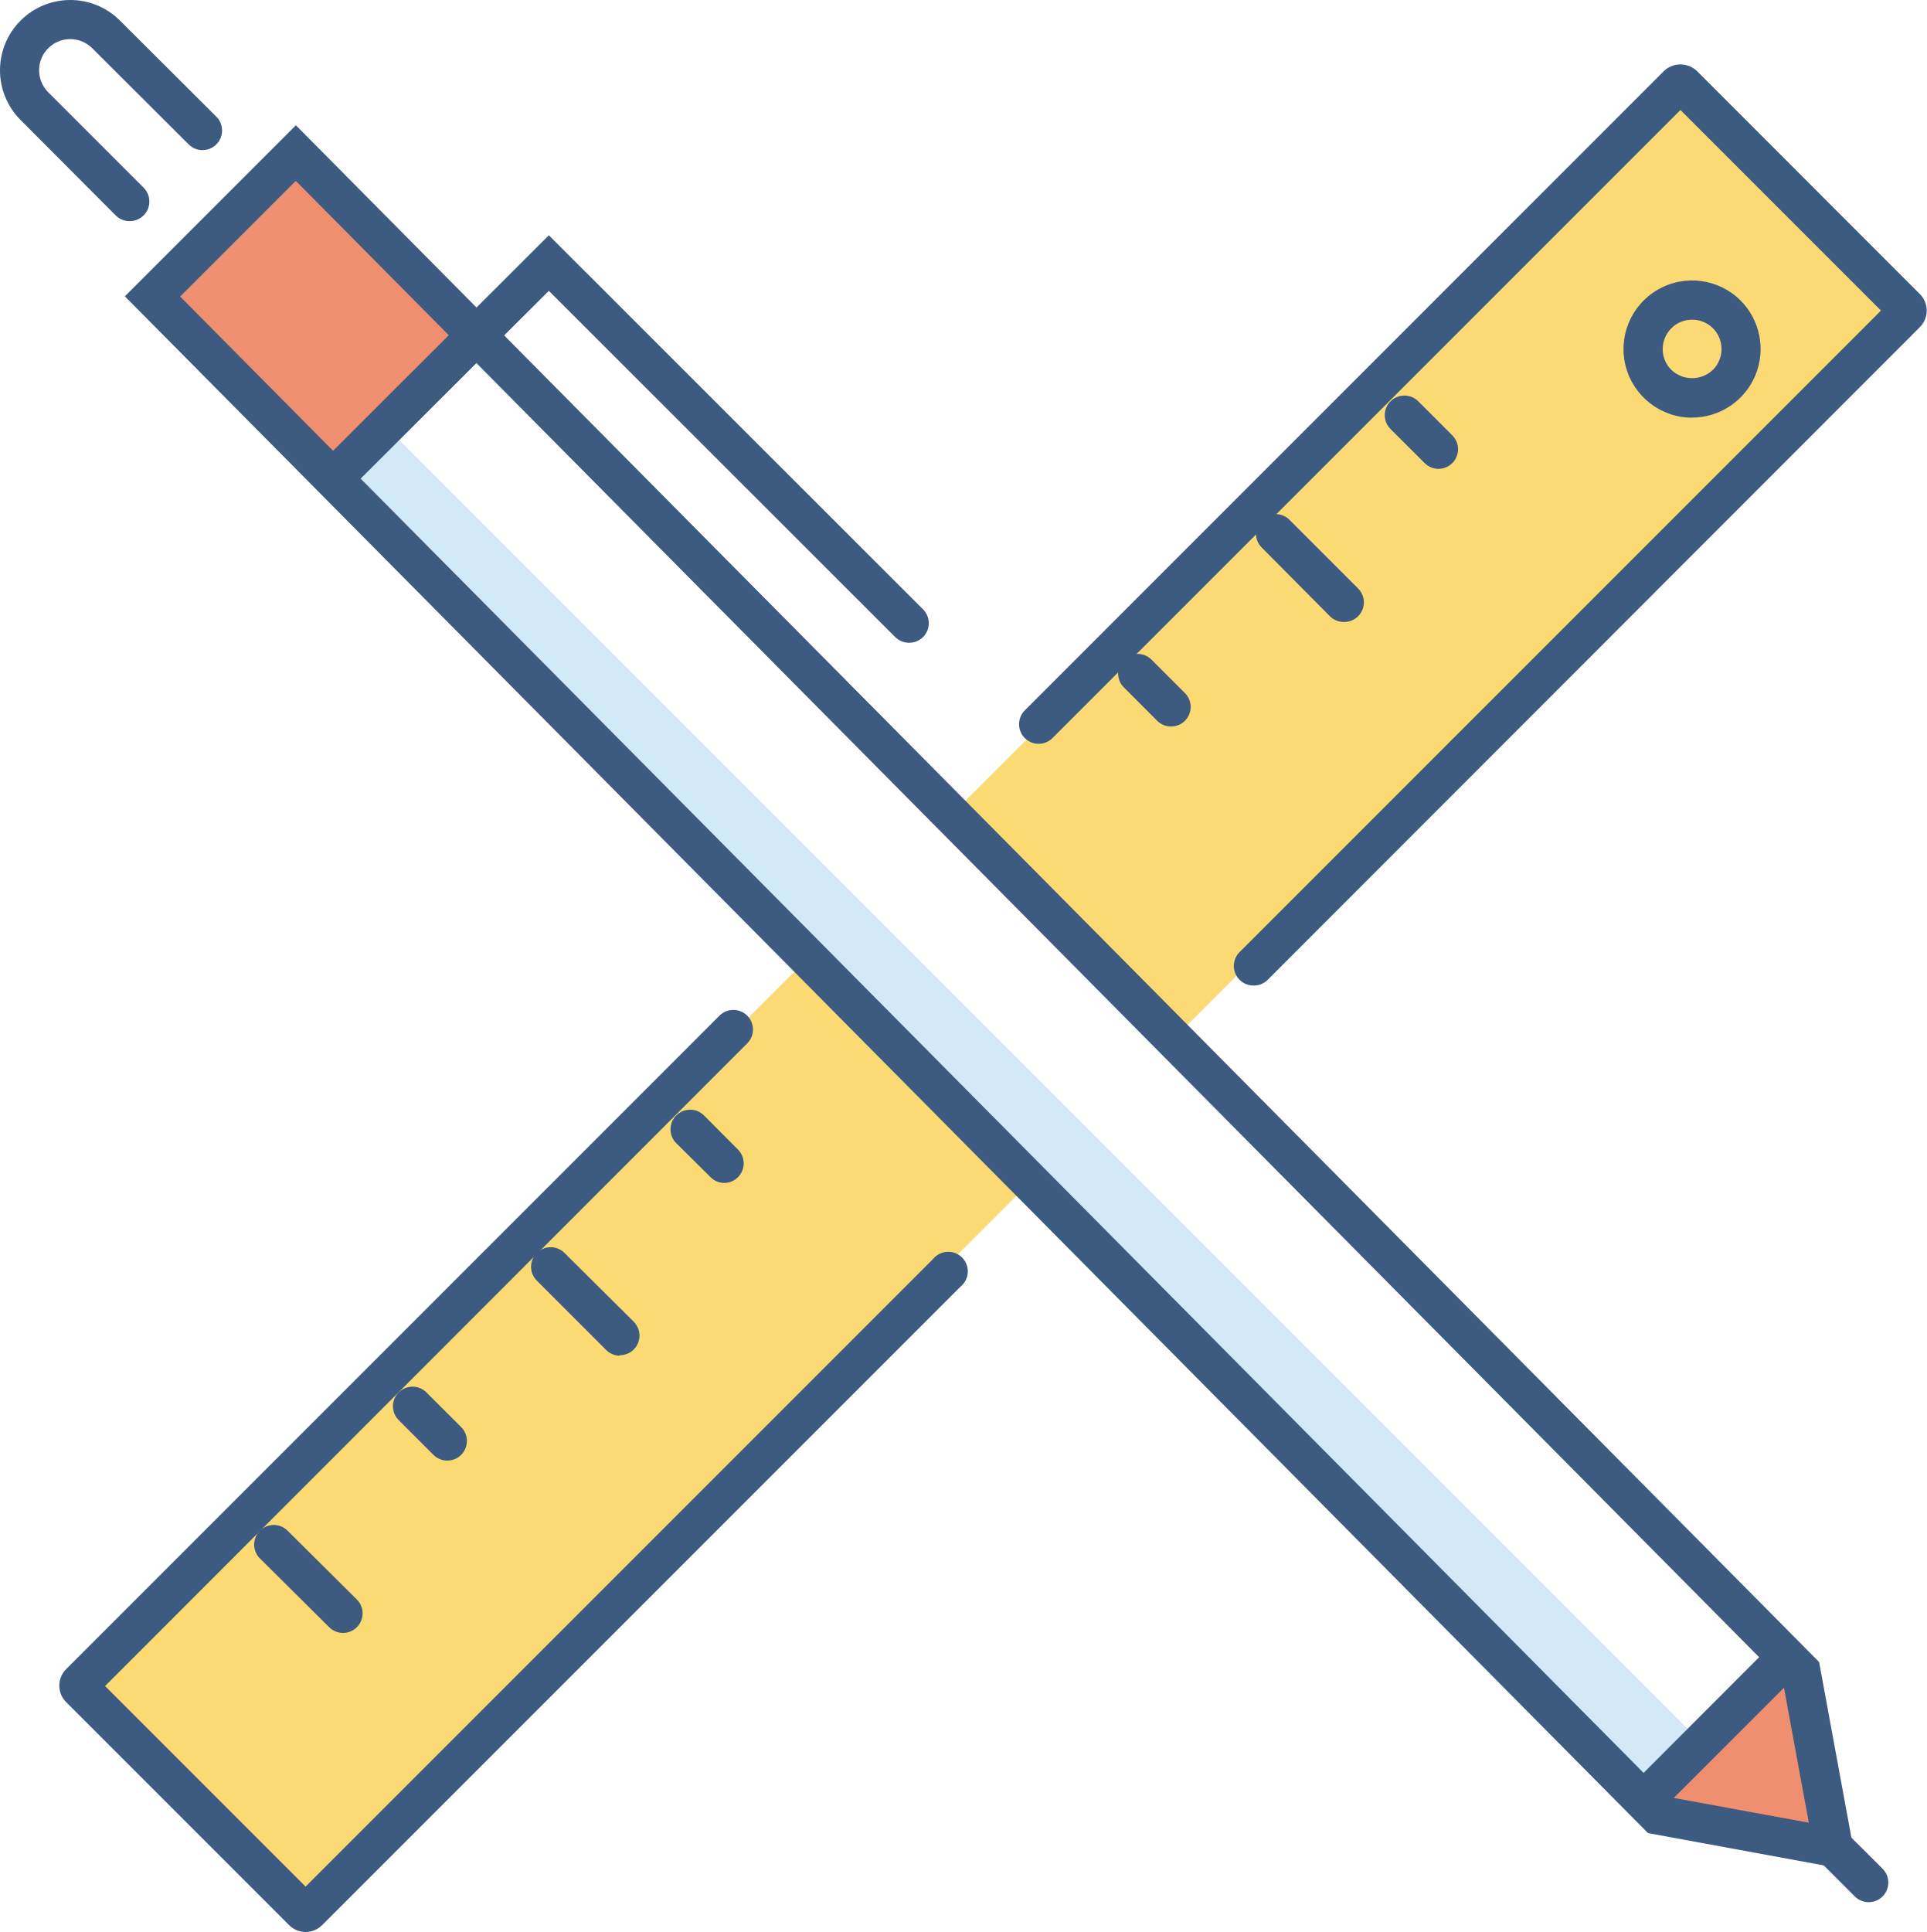
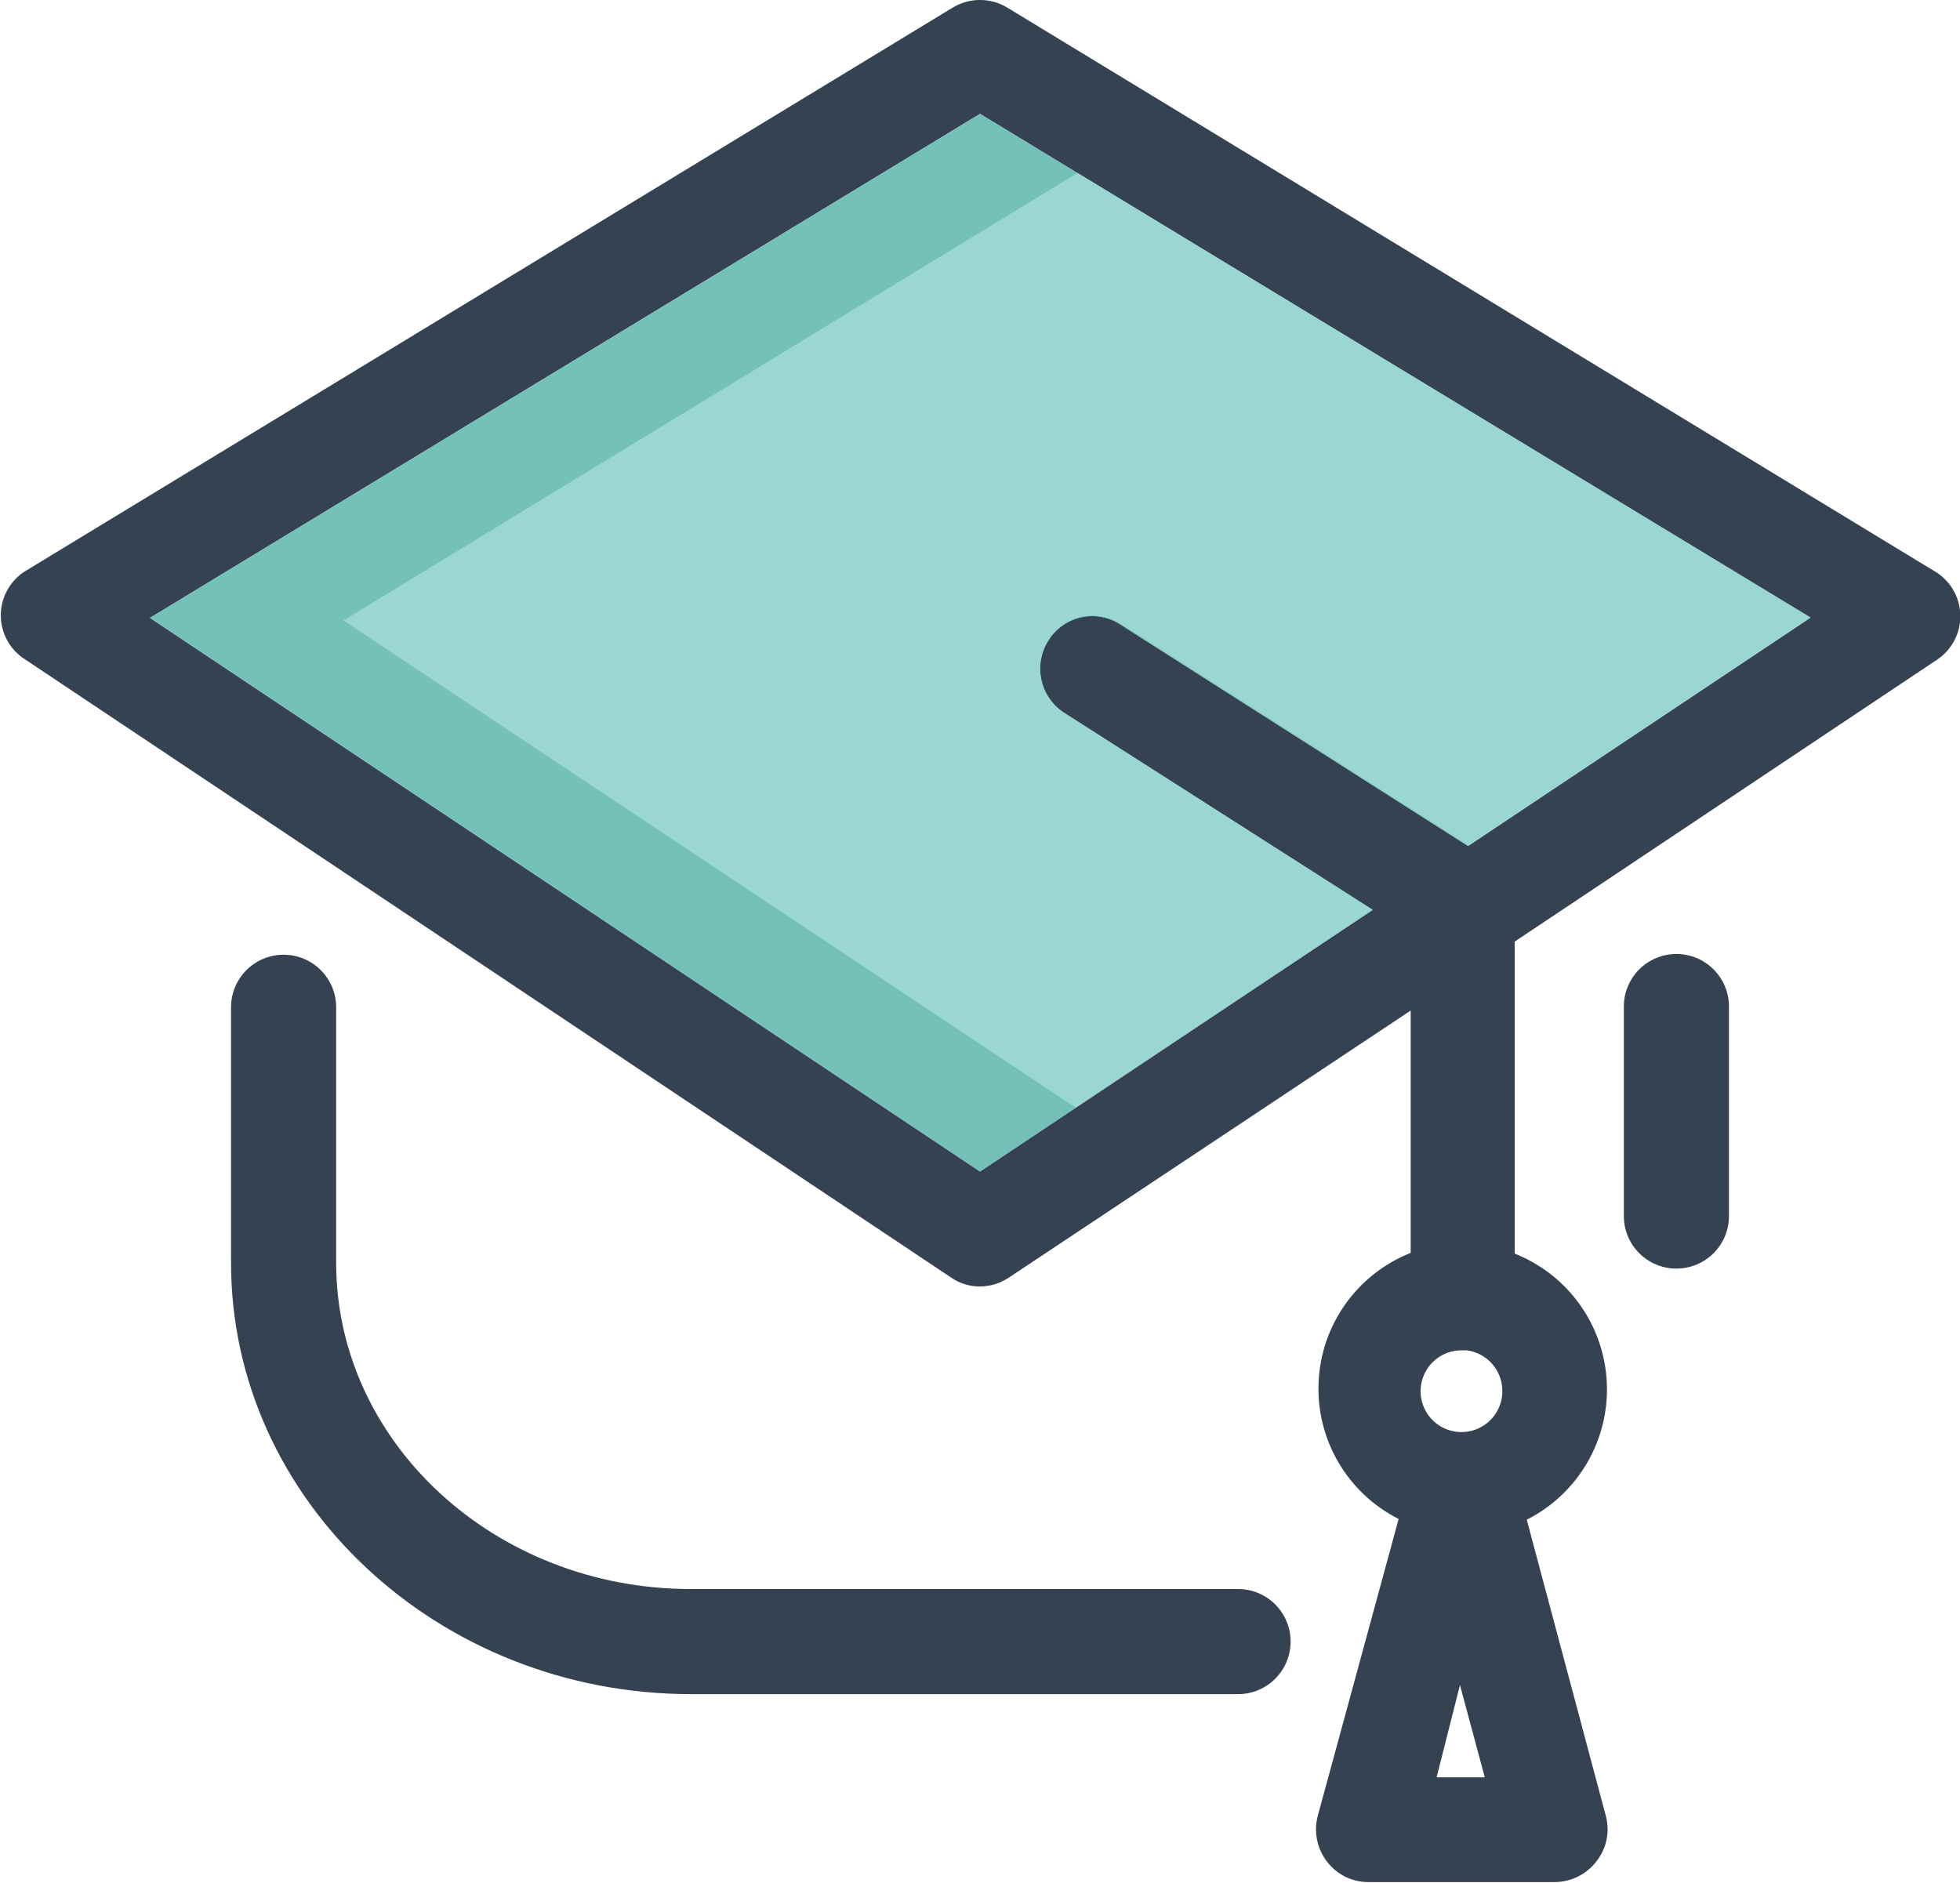
- <svg xmlns="http://www.w3.org/2000/svg" viewBox="0 0 196.59 197.09">
+ <svg xmlns="http://www.w3.org/2000/svg" viewBox="0 0 53.7 51.58">
  <defs>
-     <style>.cls-1{fill:#fbda73;}.cls-2{fill:#d2e9f7;}.cls-3{fill:#f08e70;}.cls-4{fill:#3d5a80;}</style>
+     <style>.cls-1{fill:#354251;}.cls-2{fill:#74c1b9;}.cls-3{fill:#9ad7d2;}</style>
  </defs>
  <g id="Layer_2" data-name="Layer 2">
-     <g id="Colored_details" data-name="Colored details">
-       <rect class="cls-1" x="4.99" y="129.86" width="104.01" height="32.18" transform="translate(-86.51 83.05) rotate(-45)" />
-       <rect class="cls-1" x="92.61" y="41.27" width="105.97" height="32.18" transform="translate(289.11 -5.04) rotate(135)" />
-       <rect class="cls-2" x="9.95" y="109.99" width="188.67" height="7.39" transform="translate(110.94 -40.44) rotate(45)" />
-       <rect class="cls-3" x="19.23" y="21.89" width="25.74" height="20.58" transform="translate(32.15 -13.27) rotate(45)" />
-       <polygon class="cls-3" points="169.69 185.47 167.67 183.31 182.22 168.76 184.24 170.92 186.95 187.88 169.69 185.47" />
-     </g>
-     <g id="icons">
-       <path class="cls-4" d="M35,166.58a2,2,0,0,1-1.41-.58l-7-6.95a2,2,0,1,1,2.82-2.83l7,6.95a2,2,0,0,1,0,2.83A2,2,0,0,1,35,166.58Z" />
-       <path class="cls-4" d="M45.64,149a2,2,0,0,1-1.42-.59l-3.47-3.47a2,2,0,1,1,2.82-2.83l3.48,3.47A2,2,0,0,1,45.64,149Z" />
-       <path class="cls-4" d="M63.25,138.3a2,2,0,0,1-1.41-.59l-7-7a2,2,0,1,1,2.83-2.82l7,6.95a2,2,0,0,1-1.42,3.41Z" />
-       <path class="cls-4" d="M73.92,120.68a2,2,0,0,1-1.41-.58L69,116.62a2,2,0,0,1,2.83-2.83l3.47,3.48a2,2,0,0,1-1.41,3.41Z" />
-       <path class="cls-4" d="M119.49,74.11a2,2,0,0,1-1.42-.58l-3.47-3.48a2,2,0,0,1,2.83-2.82l3.47,3.47a2,2,0,0,1,0,2.83A2,2,0,0,1,119.49,74.11Z" />
-       <path class="cls-4" d="M137.11,63.45a2,2,0,0,1-1.42-.59l-6.95-7a2,2,0,0,1,2.83-2.83l7,7a2,2,0,0,1-1.41,3.42Z" />
-       <path class="cls-4" d="M146.77,47.83a2,2,0,0,1-1.41-.59l-3.48-3.47a2,2,0,0,1,2.83-2.83l3.48,3.48a2,2,0,0,1-1.42,3.41Z" />
-       <path class="cls-4" d="M172.65,42.61a7,7,0,1,1,4.95-11.95h0a7,7,0,0,1-4.95,11.94Zm0-10a3,3,0,0,0-2.12.88,3,3,0,0,0-.88,2.12,2.94,2.94,0,0,0,.88,2.12,3.07,3.07,0,0,0,4.24,0,3,3,0,0,0,0-4.25h0A3,3,0,0,0,172.65,32.61Z" />
-       <path class="cls-4" d="M189.54,190.93,168.15,187,12.74,30.23,30.19,12.78,185.61,169.55Zm-19.43-7.64,14.45,2.65-2.66-14.45L30.18,18.45l-11.8,11.8Z" />
-       <path class="cls-4" d="M190.66,194.05a2,2,0,0,1-1.41-.59l-3.61-3.61a2,2,0,0,1,2.82-2.83l3.62,3.61a2,2,0,0,1-1.42,3.42Z" />
-       <path class="cls-4" d="M13.25,22.56A2,2,0,0,1,11.83,22L2.1,12.24A7.17,7.17,0,0,1,12.24,2.1L22,11.83a2,2,0,1,1-2.82,2.83L9.41,4.92A3.17,3.17,0,0,0,4.92,9.41l9.74,9.74a2,2,0,0,1-1.41,3.41Z" />
-       <path class="cls-4" d="M168.26,185.13a2,2,0,0,1-1.41-3.42L180,168.54a2,2,0,1,1,2.83,2.83l-13.18,13.17A2,2,0,0,1,168.26,185.13Z" />
-       <path class="cls-4" d="M92.77,65.57A2,2,0,0,1,91.35,65L56,29.67l-20,19.95a2,2,0,0,1-2.82-2.83L56,24,94.18,62.16a2,2,0,0,1,0,2.83A2,2,0,0,1,92.77,65.57Z" />
-       <path class="cls-4" d="M127.89,100.54a2,2,0,0,1-1.41-3.42l65.44-65.44L171.46,11.22l-64,64a2,2,0,1,1-2.83-2.82L169.77,7.25a2.44,2.44,0,0,1,3.38,0L195.89,30a2.38,2.38,0,0,1,0,3.37L129.3,100A2,2,0,0,1,127.89,100.54Zm42.43-90.47h0Zm2.29,0h0Z" />
-       <path class="cls-4" d="M31.18,197.09a2.38,2.38,0,0,1-1.68-.7L6.75,173.64a2.38,2.38,0,0,1,0-3.37l66.66-66.66a2,2,0,0,1,2.83,2.83L10.72,172l20.46,20.46,64-64A2,2,0,1,1,98,131.26L32.87,196.39A2.42,2.42,0,0,1,31.18,197.09Z" />
+     <g id="Layer_1-2" data-name="Layer 1">
+       <path class="cls-1" d="M45.93,34.76a1.44,1.44,0,0,1-1.44-1.44V27.58a1.44,1.44,0,1,1,2.88,0v5.74A1.44,1.44,0,0,1,45.93,34.76Z" />
+       <path class="cls-1" d="M33.94,46.42h-15C12,46.42,6.33,41.12,6.33,34.6v-7a1.44,1.44,0,0,1,2.88,0v7c0,4.93,4.36,8.94,9.71,8.94h15a1.44,1.44,0,1,1,0,2.88Z" />
+       <path class="cls-1" d="M53,15.65,27.6.21a1.44,1.44,0,0,0-1.5,0L.69,15.65a1.43,1.43,0,0,0,0,2.42L26.05,35a1.38,1.38,0,0,0,.8.25,1.45,1.45,0,0,0,.8-.25l11-7.31v6.64a4,4,0,0,0-.33,7.29L36.1,49.77A1.45,1.45,0,0,0,36.35,51a1.42,1.42,0,0,0,1.14.57H42.6A1.45,1.45,0,0,0,43.74,51,1.41,1.41,0,0,0,44,49.77l-2.17-8.13a4,4,0,0,0-.33-7.29V25.8l11.58-7.73A1.43,1.43,0,0,0,53,15.65ZM41.16,38.07A1.12,1.12,0,1,1,40,37h.19A1.12,1.12,0,0,1,41.16,38.07ZM39.36,48.7,40,46.17l.68,2.53Zm.86-25.52-9.51-6.06a1.42,1.42,0,0,0-2,.43,1.44,1.44,0,0,0,.44,2l8.44,5.39L26.85,32.1,4.11,16.93,26.85,3.12,49.59,16.93Z" />
+       <path class="cls-2" d="M30.71,17.12l9.51,6.06,9.37-6.25L26.85,3.12,4.11,16.93,26.85,32.1l10.76-7.17-8.44-5.39a1.44,1.44,0,0,1-.44-2A1.42,1.42,0,0,1,30.71,17.12Z" />
+       <path class="cls-3" d="M29.17,19.54a1.44,1.44,0,0,1-.44-2,1.42,1.42,0,0,1,2-.43l9.51,6.06,9.37-6.25L29.52,4.74,9.41,17,29.47,30.35l8.14-5.42Z" />
    </g>
  </g>
</svg>
